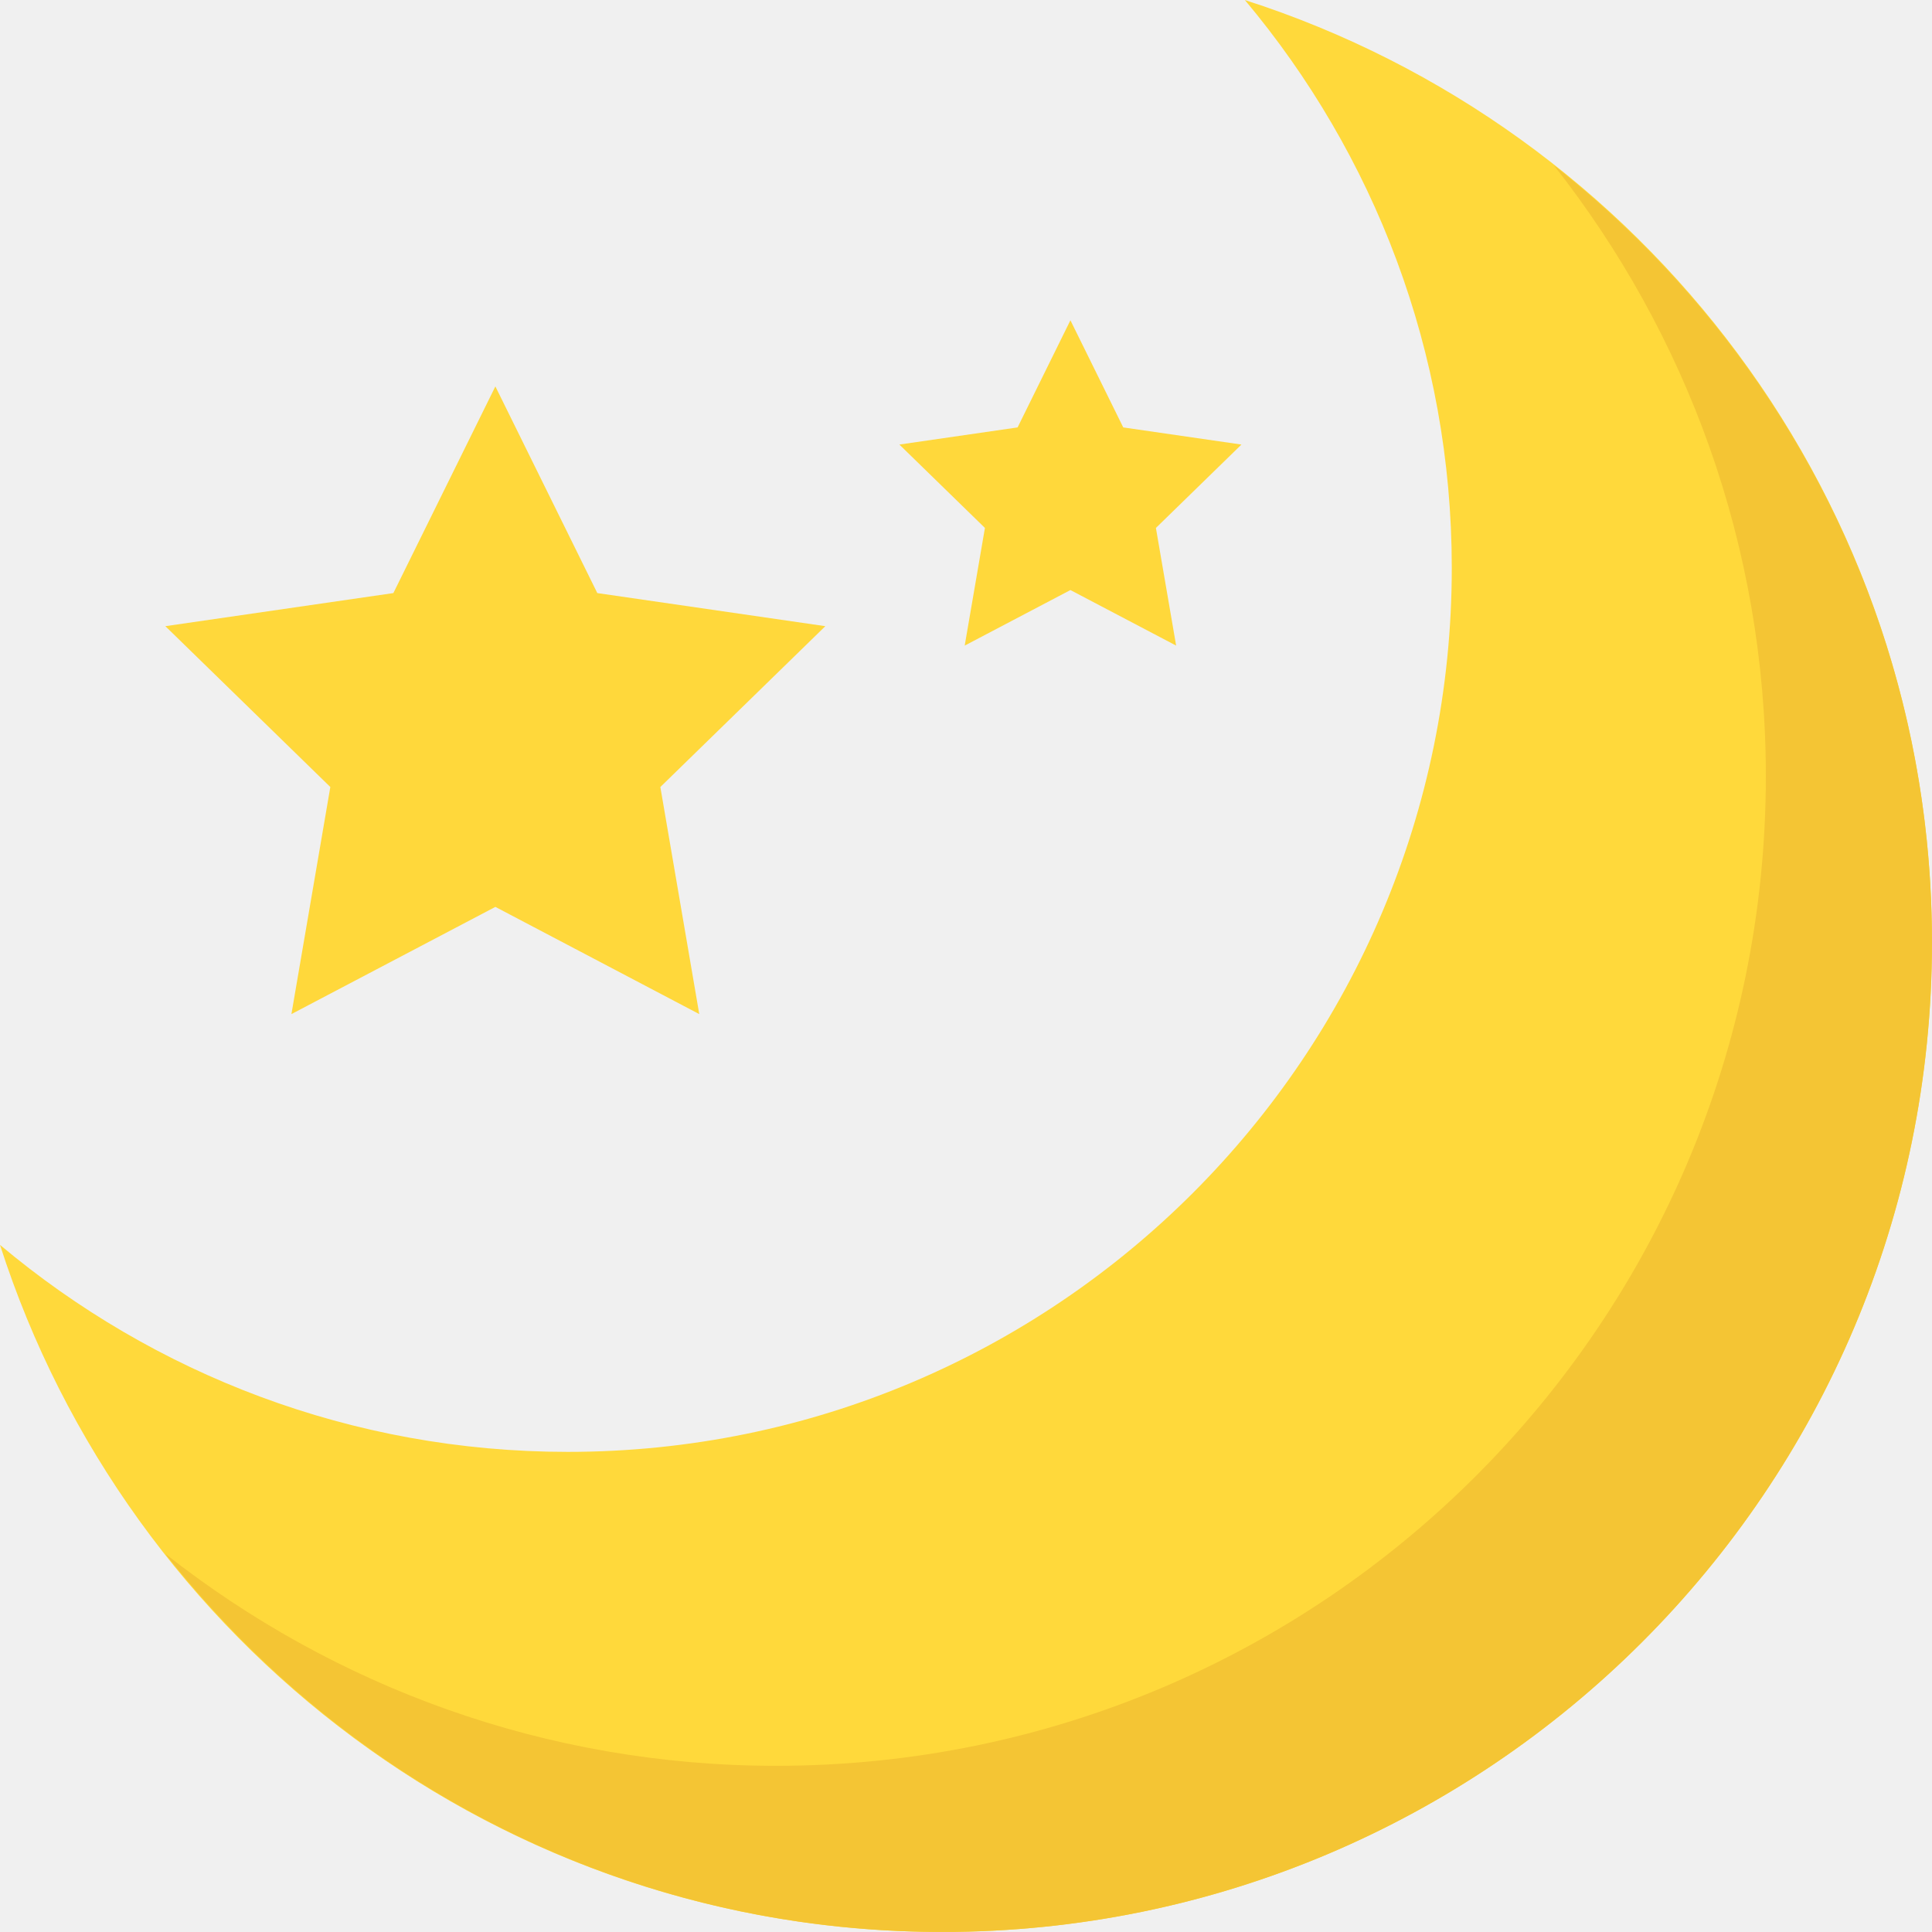
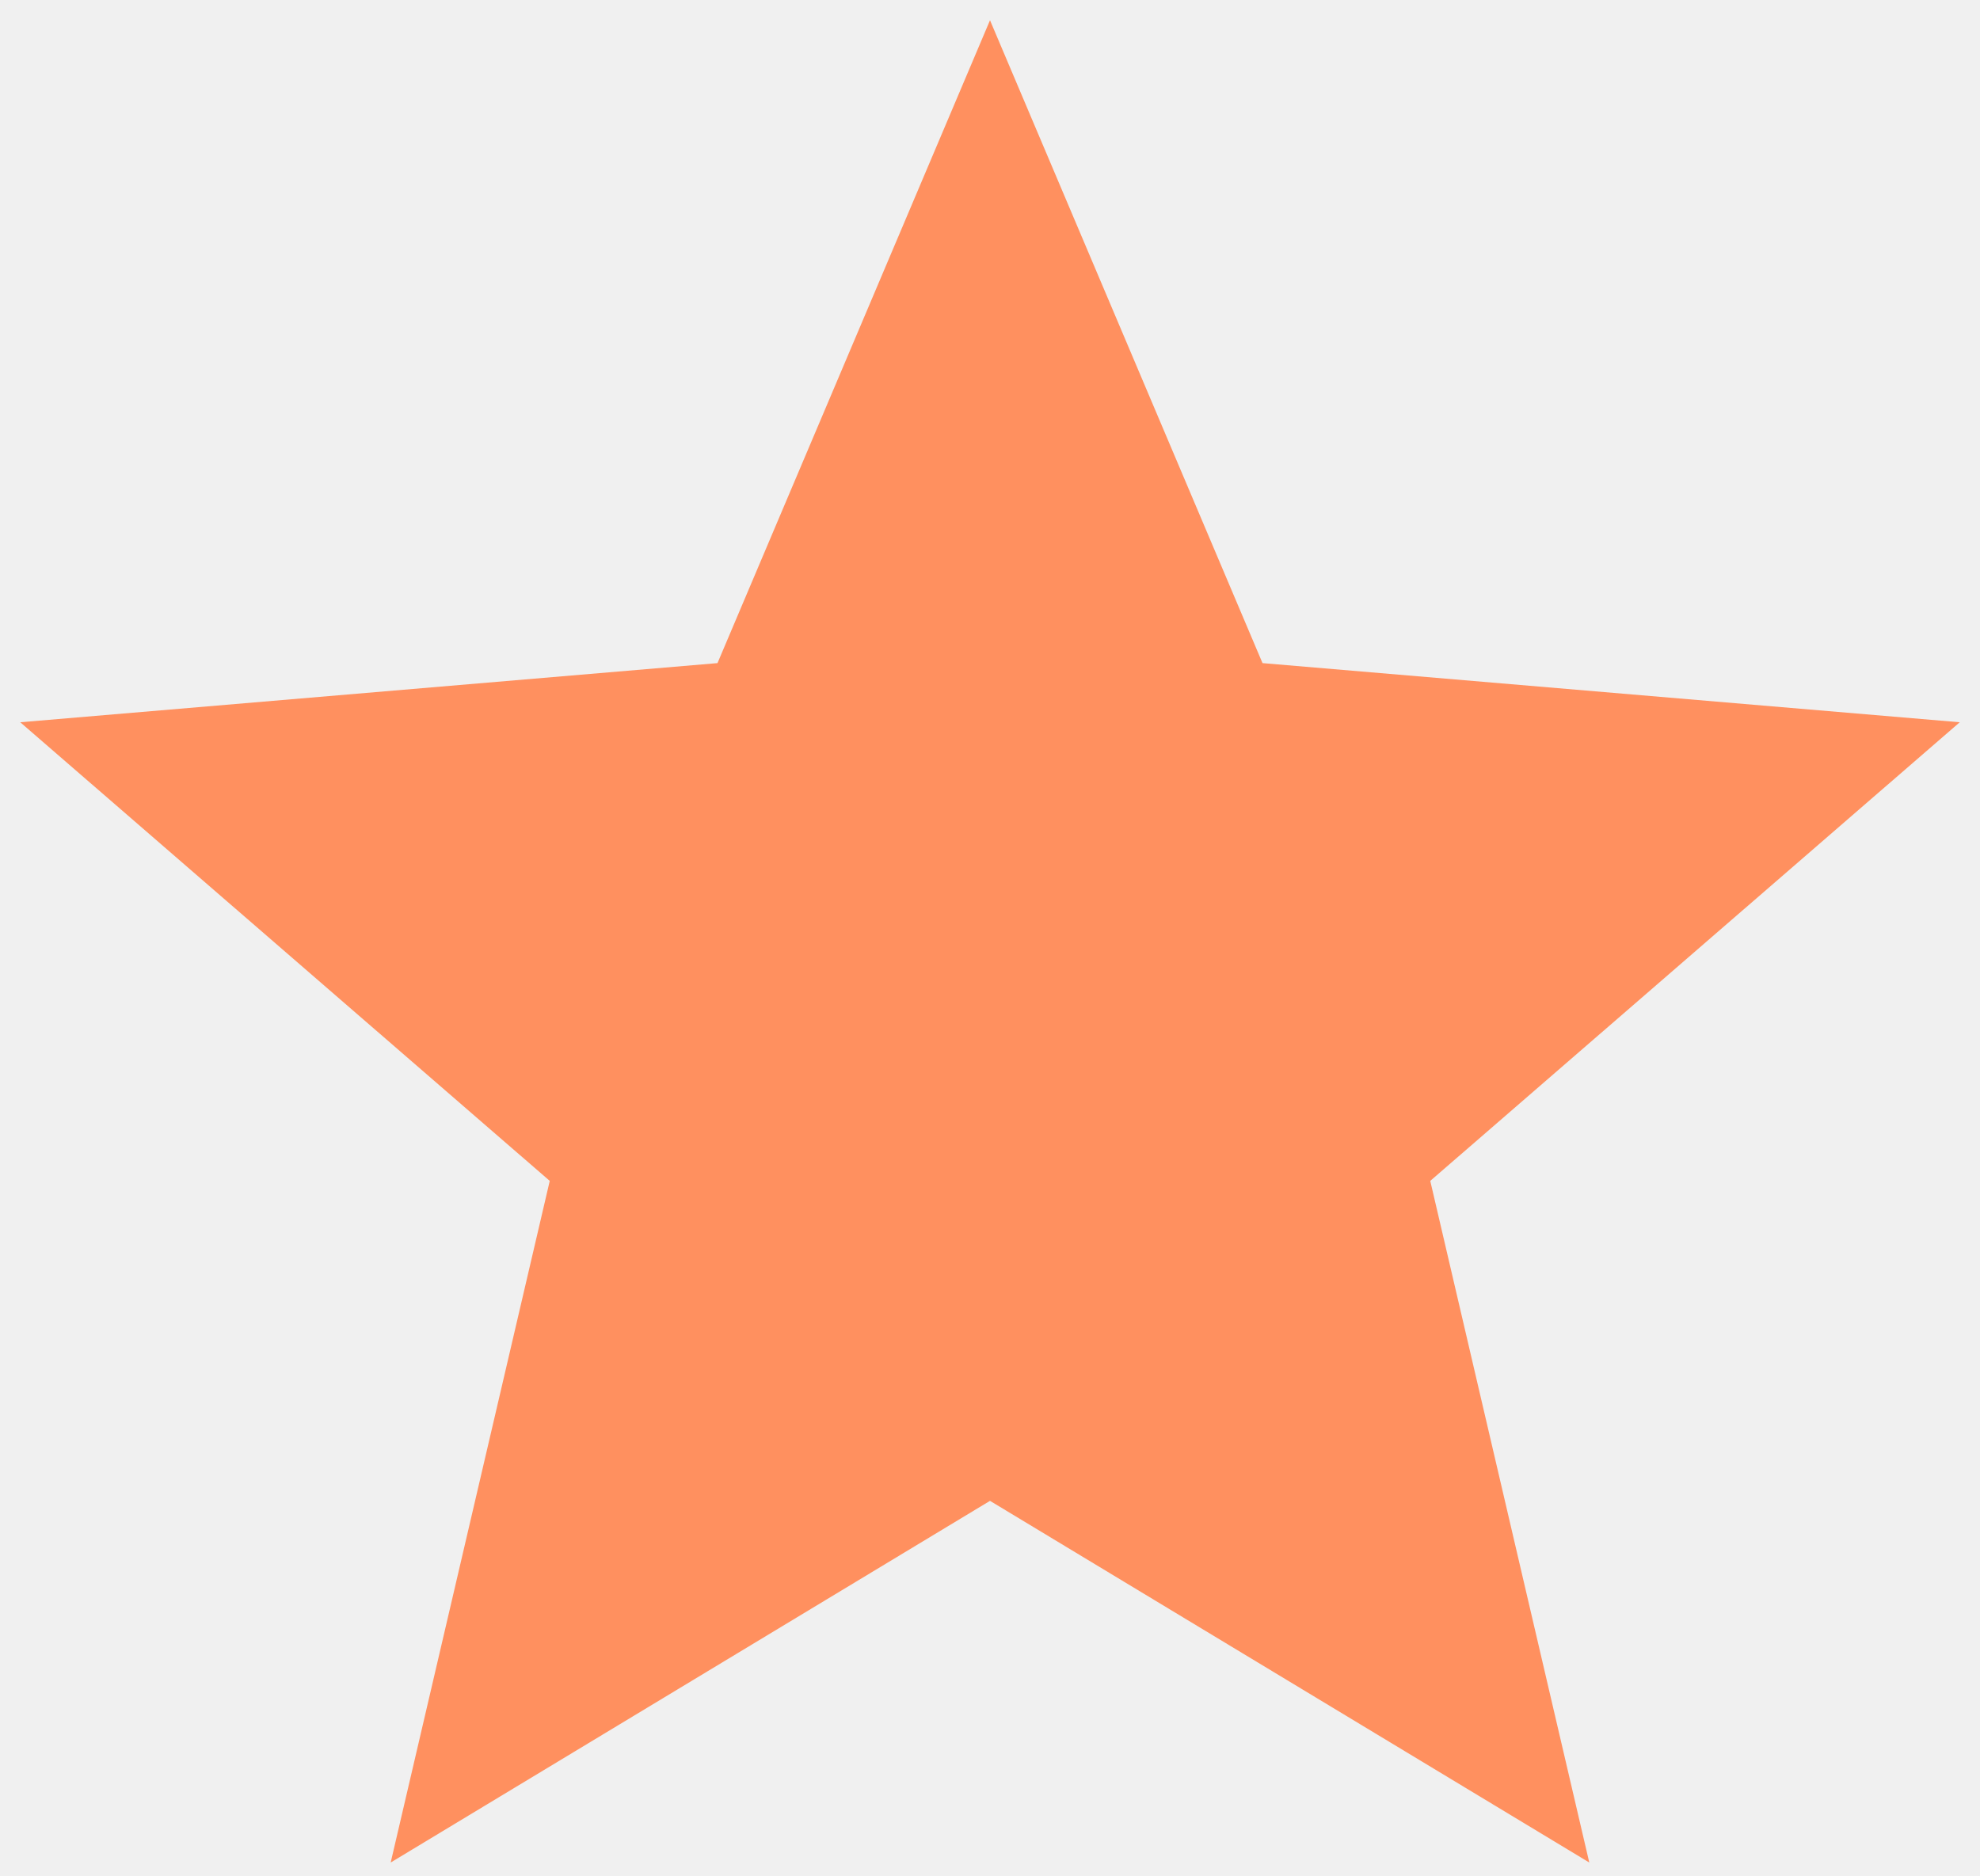
- <svg xmlns="http://www.w3.org/2000/svg" version="1.1" id="Capa_1" x="0px" y="0px" viewBox="0 0 499.712 499.712" style="enable-background:new 0 0 499.712 499.712;" xml:space="preserve">
-   <path style="fill:#FFD93B;" d="M146.88,375.528c126.272,0,228.624-102.368,228.624-228.64c0-55.952-20.16-107.136-53.52-146.88  C425.056,33.096,499.696,129.64,499.696,243.704c0,141.392-114.608,256-256,256c-114.064,0-210.608-74.64-243.696-177.712  C39.744,355.368,90.944,375.528,146.88,375.528z" />
-   <path style="fill:#F4C534;" d="M401.92,42.776c34.24,43.504,54.816,98.272,54.816,157.952c0,141.392-114.608,256-256,256  c-59.68,0-114.448-20.576-157.952-54.816c46.848,59.472,119.344,97.792,200.928,97.792c141.392,0,256-114.608,256-256  C499.712,162.12,461.392,89.64,401.92,42.776z" />
-   <g>
-     <polygon style="fill:#FFD83B;" points="128.128,99.944 154.496,153.4 213.472,161.96 170.8,203.56 180.864,262.296    128.128,234.568 75.376,262.296 85.44,203.56 42.768,161.96 101.744,153.4  " />
-     <polygon style="fill:#FFD83B;" points="276.864,82.84 290.528,110.552 321.104,114.984 298.976,136.552 304.208,166.984    276.864,152.616 249.52,166.984 254.752,136.552 232.624,114.984 263.2,110.552  " />
+ <svg xmlns="http://www.w3.org/2000/svg" xmlns:xlink="http://www.w3.org/1999/xlink" width="57px" height="54px" viewBox="0 0 57 54" version="1.1">
+   <defs>
+     <polygon id="path-1" points="33.5 48.212 50.752 58.625 46.174 39 61.417 25.795 41.345 24.092 33.5 5.583 25.655 24.092 5.583 25.795 20.826 39 16.247 58.625" />
+     <rect id="path-3" x="0" y="0" width="140" height="140" />
+   </defs>
+   <g id="Page-1" stroke="none" stroke-width="1" fill="none" fill-rule="evenodd">
+     <g id="ic_star" transform="translate(-5, -5)">
+       <mask id="mask-2" fill="white">
+         <use xlink:href="#path-1" />
+       </mask>
+       <g id="Mask" />
+       <g id="Colors/Black-Copy-2" mask="url(#mask-2)">
+         <g transform="translate(-36.29167, -36.29167)">
+           <mask id="mask-4" fill="white">
+             <use xlink:href="#path-3" />
+           </mask>
+           <use id="Black" stroke="none" fill="#FF905F" fill-rule="evenodd" xlink:href="#path-3" />
+         </g>
+       </g>
+     </g>
  </g>
-   <g>
- </g>
-   <g>
- </g>
-   <g>
- </g>
-   <g>
- </g>
-   <g>
- </g>
-   <g>
- </g>
-   <g>
- </g>
-   <g>
- </g>
-   <g>
- </g>
-   <g>
- </g>
-   <g>
- </g>
-   <g>
- </g>
-   <g>
- </g>
-   <g>
- </g>
-   <g>
- </g>
</svg>
